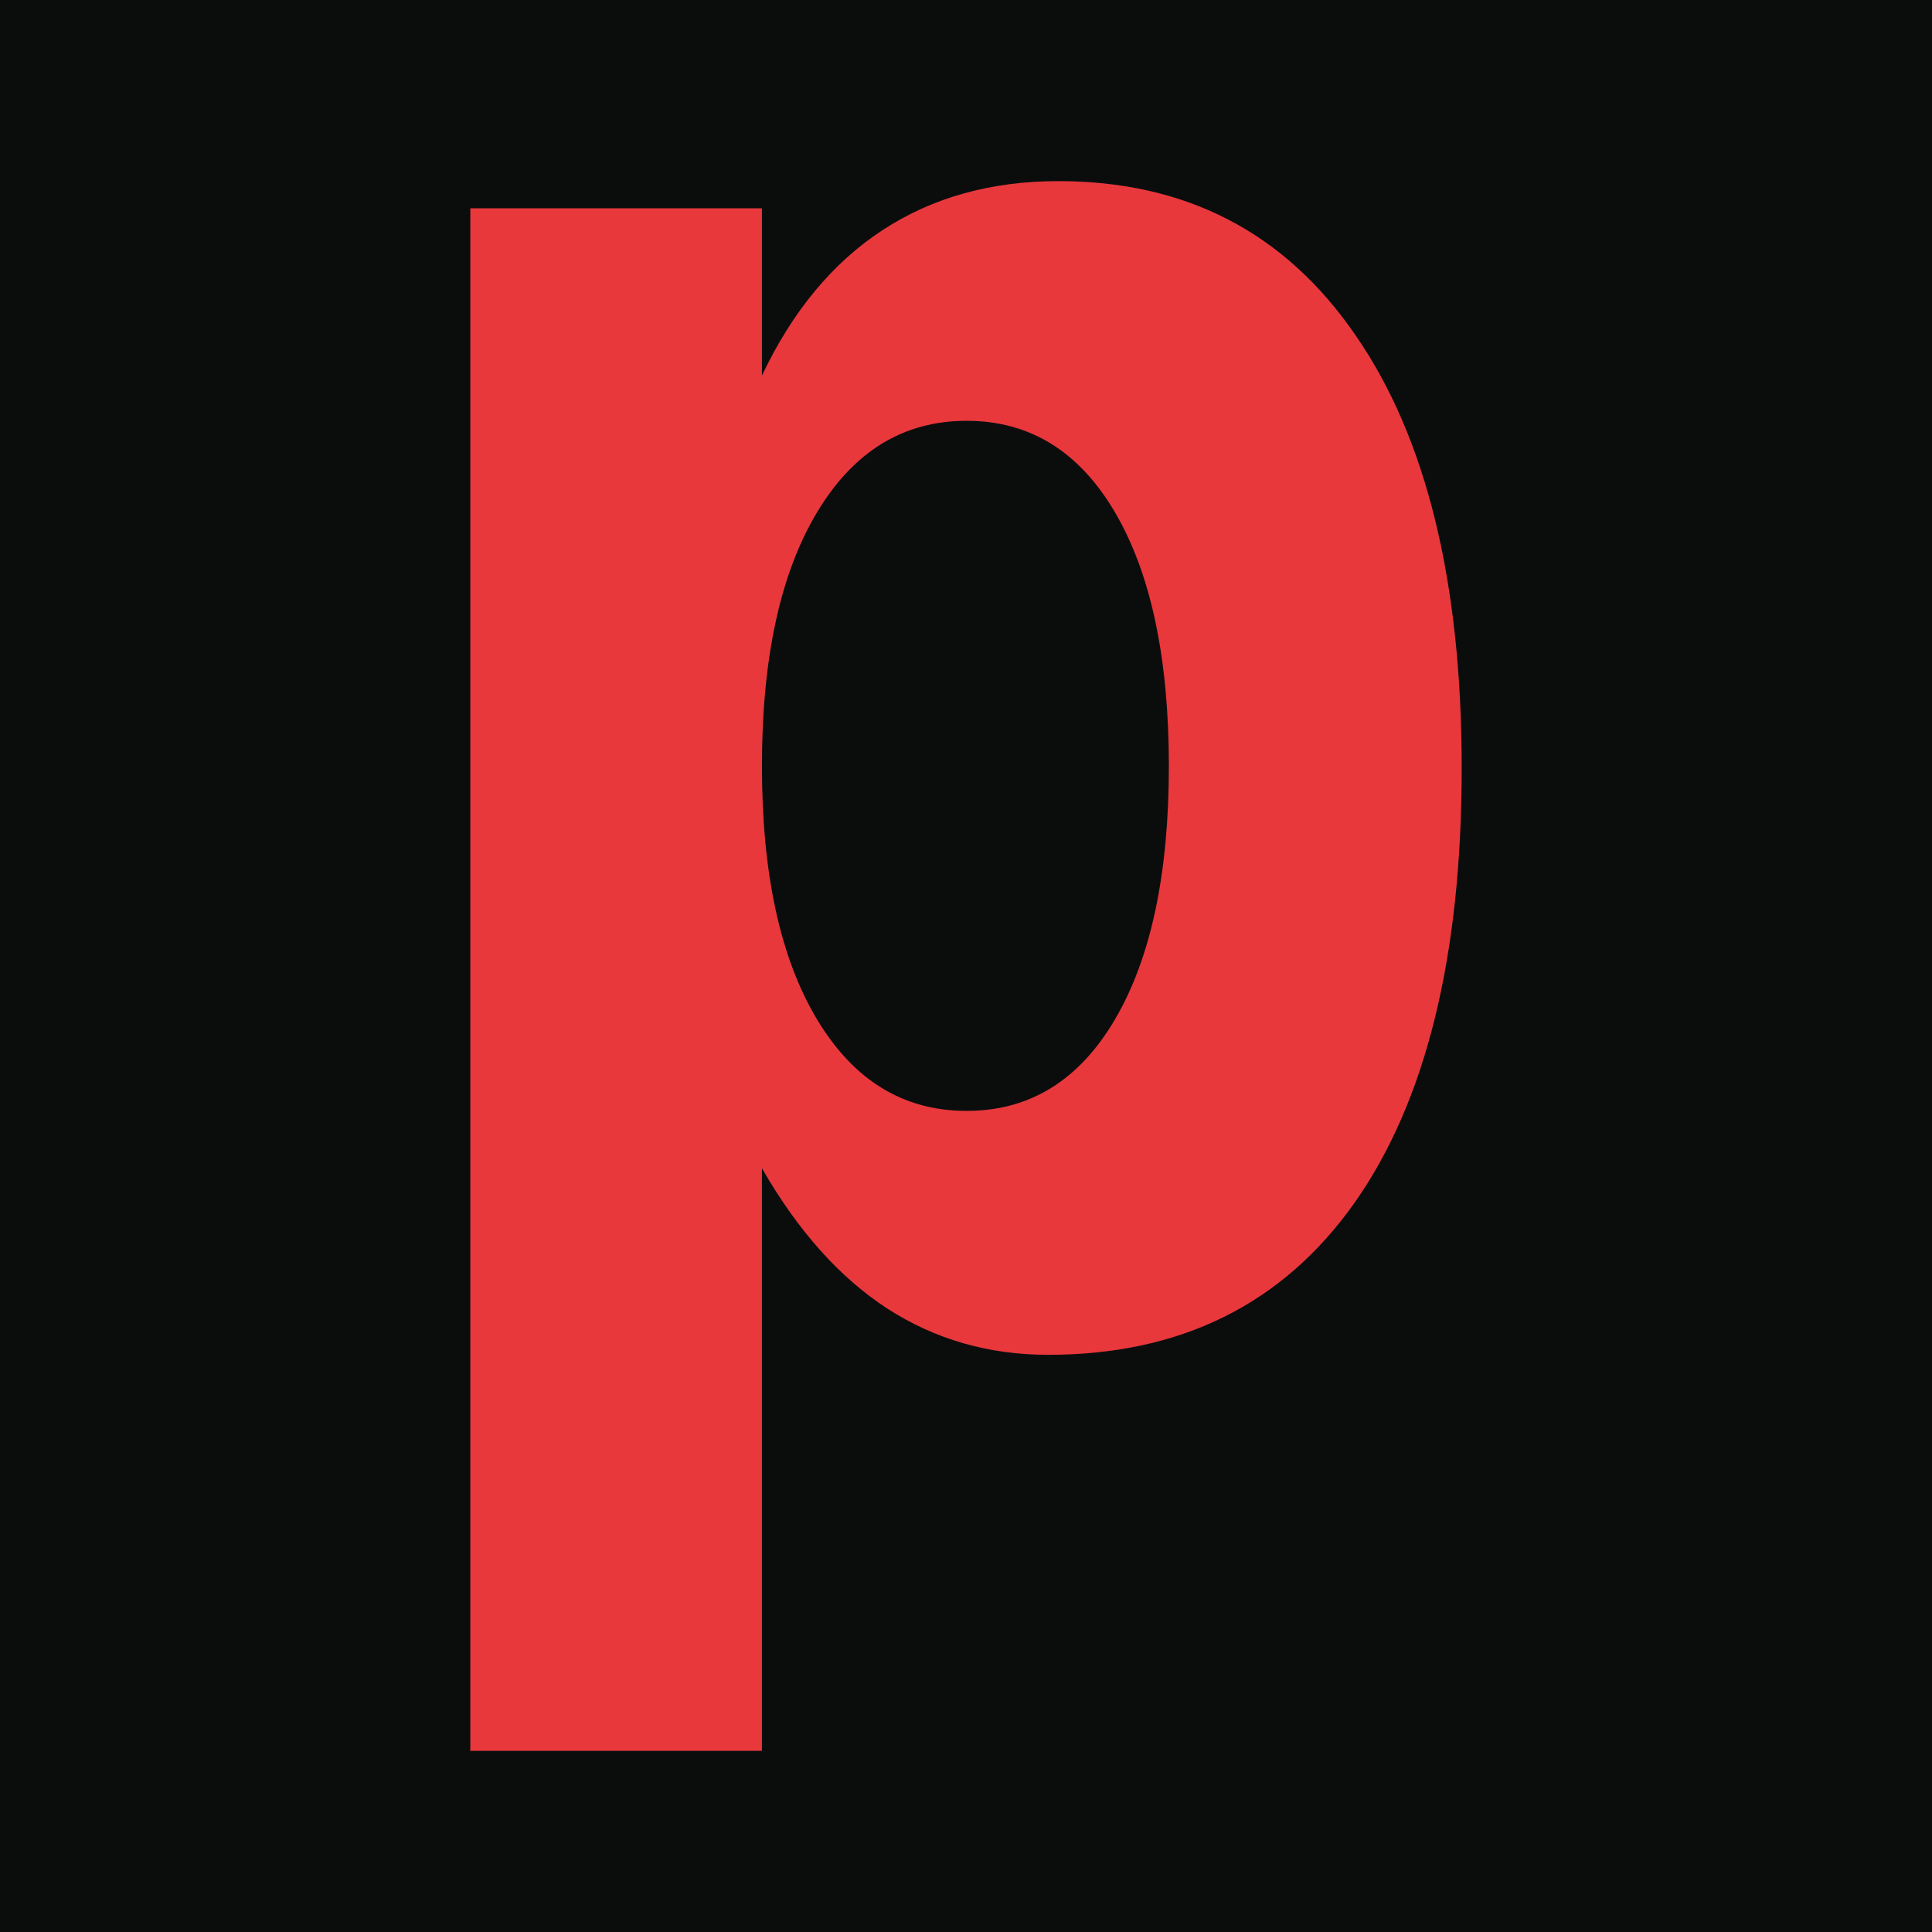
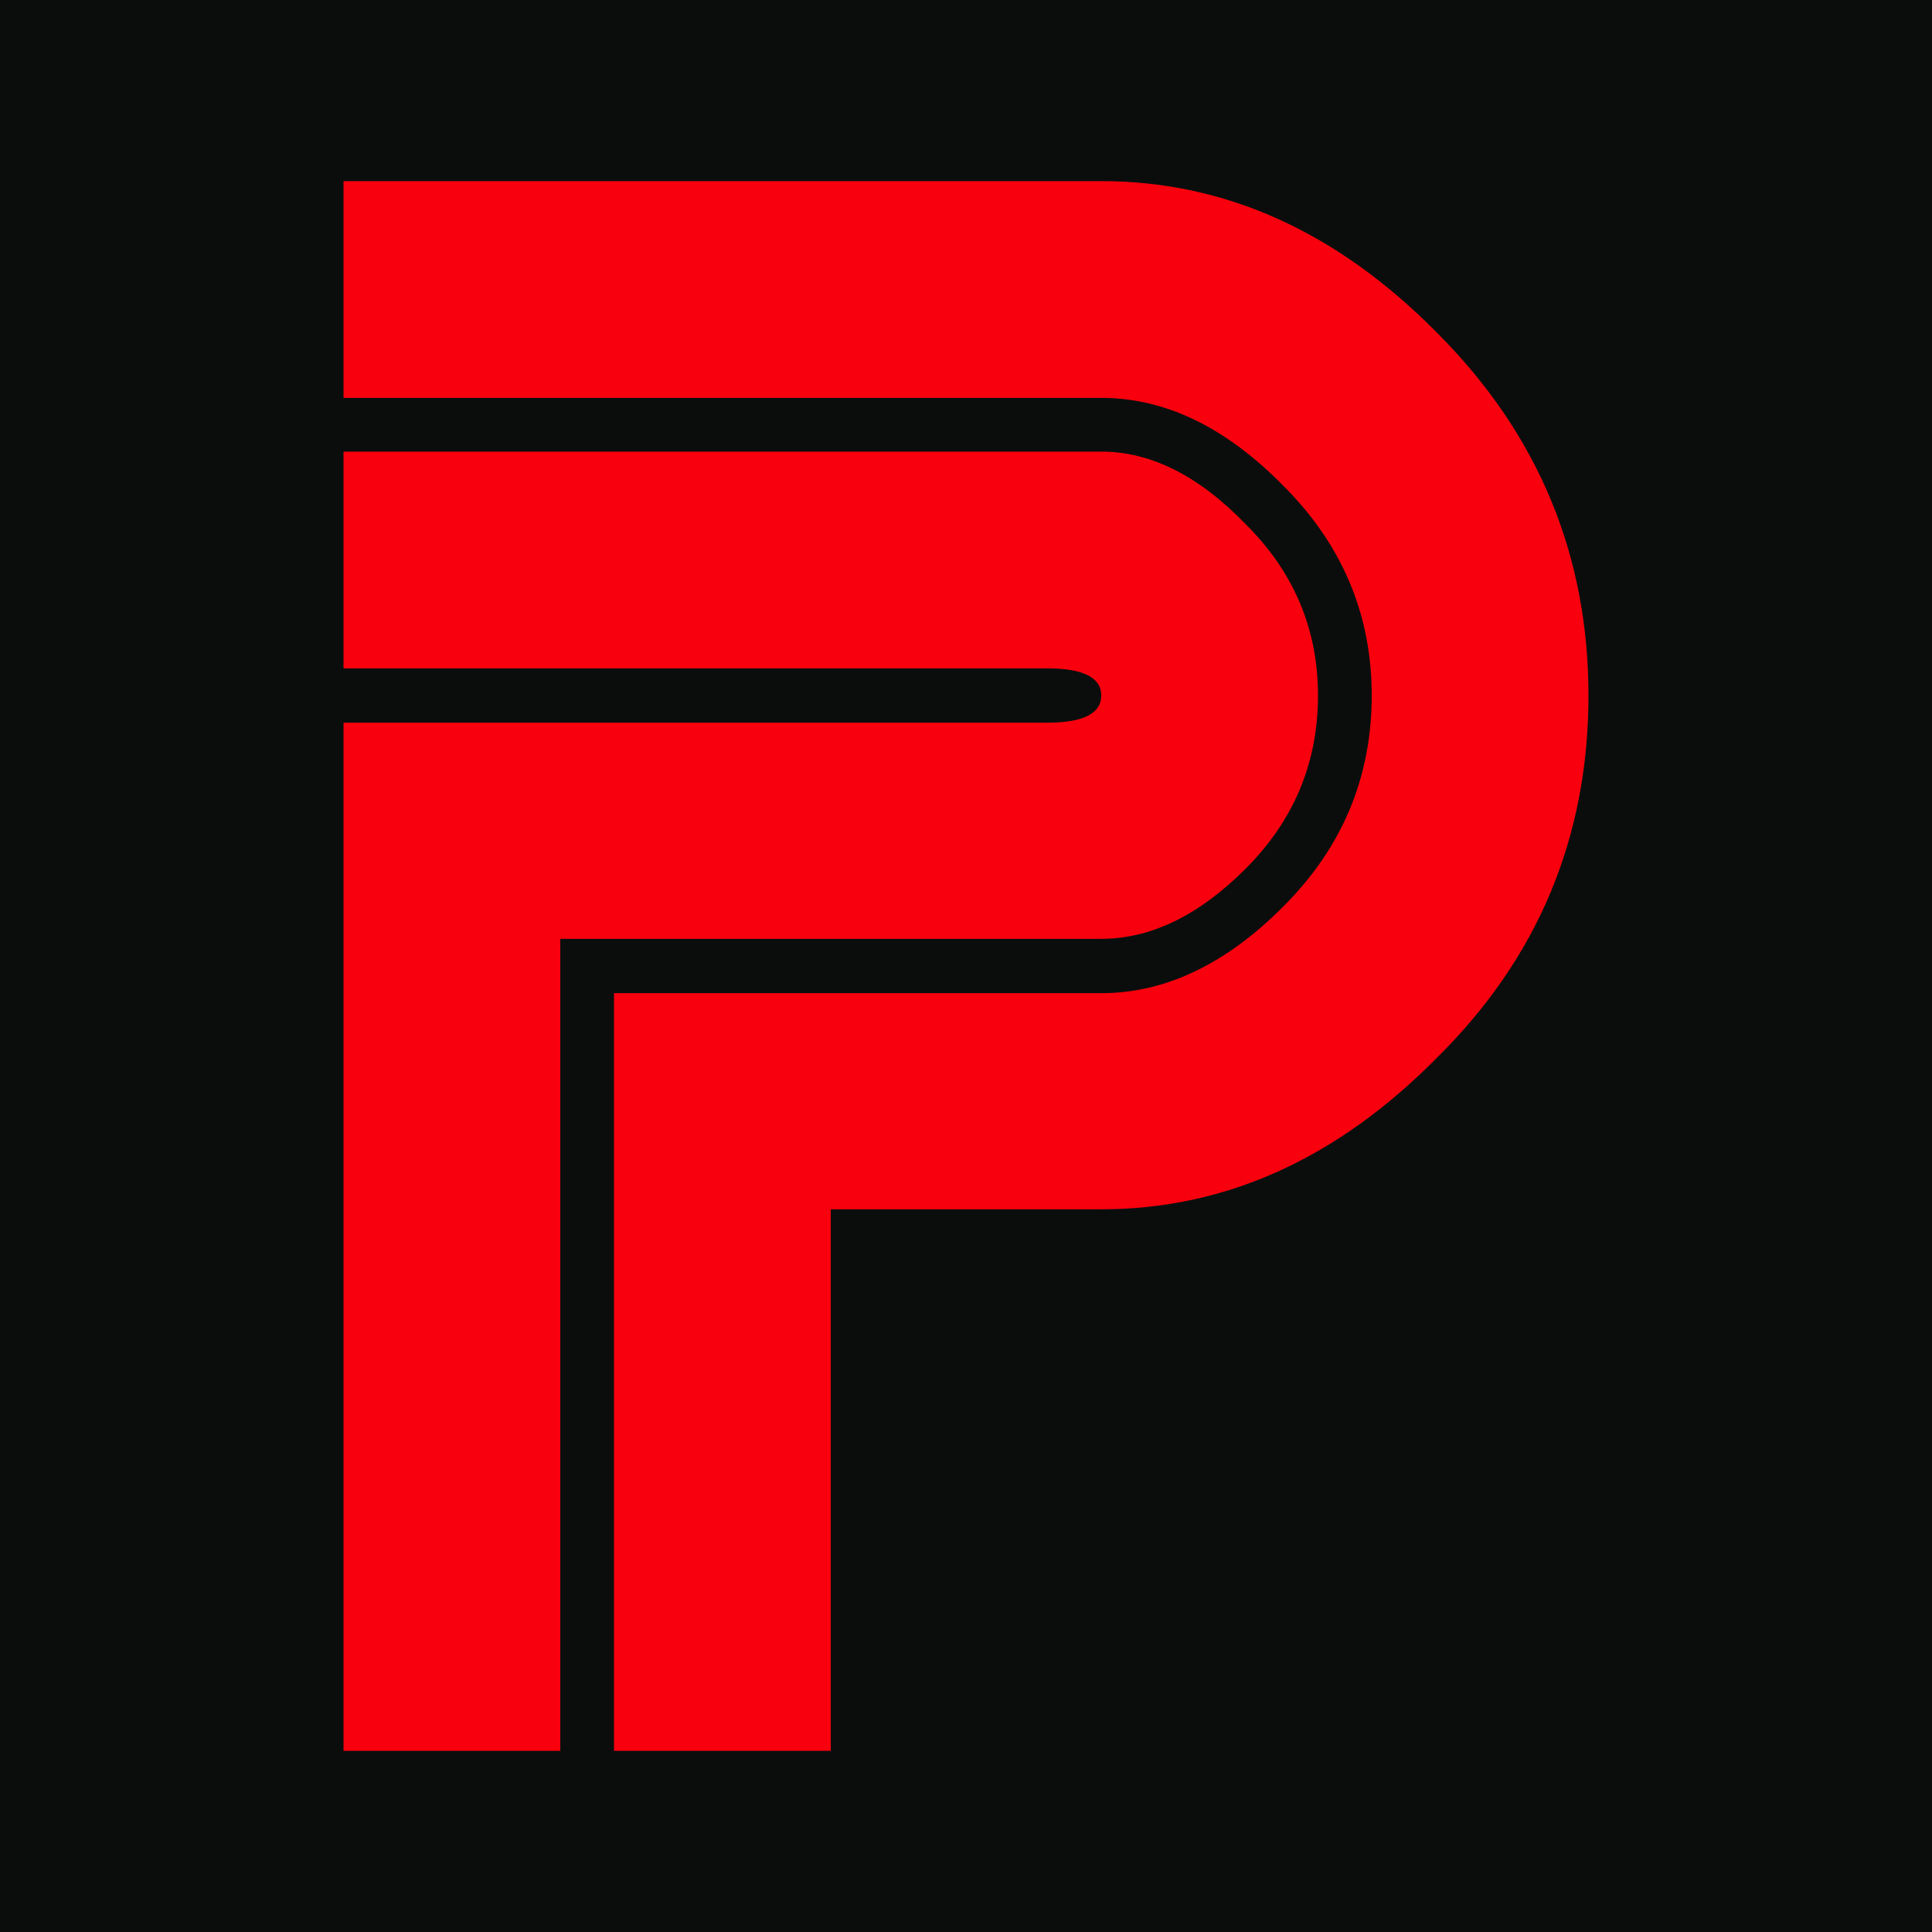
<svg xmlns="http://www.w3.org/2000/svg" viewBox="0 0 32 32">
  <rect width="32" height="32" fill="#0b0d0d" />
-   <path d="M12.62 19.35V29H7.79V3.45H12.62V6.22Q13.38 4.62 14.62 3.81Q15.86 3 17.53 3Q20.7 3 22.45 5.55Q24.21 8.09 24.21 12.72Q24.21 17.41 22.43 19.93Q20.65 22.44 17.36 22.44Q15.88 22.44 14.69 21.67Q13.51 20.9 12.62 19.35ZM19.36 12.69Q19.36 10.01 18.47 8.49Q17.58 6.97 16.01 6.97Q14.44 6.97 13.53 8.49Q12.62 10.01 12.62 12.69Q12.62 15.36 13.53 16.88Q14.44 18.4 16.01 18.4Q17.58 18.4 18.47 16.88Q19.36 15.36 19.36 12.69Z" fill="#e8383c" />
+   <path d="M5.69 29Q5.69 26.01 5.69 17.08Q5.69 15.79 5.69 11.97Q8.62 11.97 17.34 11.97Q18.24 11.97 18.24 11.52Q18.24 11.07 17.34 11.07Q13.46 11.07 5.69 11.07Q5.69 10.17 5.69 7.48Q8.83 7.48 18.24 7.48Q19.47 7.48 20.63 8.68Q21.83 9.87 21.83 11.52Q21.83 13.19 20.63 14.39Q19.47 15.55 18.24 15.55Q15.25 15.55 9.28 15.55Q9.28 18.93 9.28 29Q8.38 29 5.69 29ZM5.69 6.59Q5.69 5.96 5.69 4.08Q5.69 3.81 5.69 3Q8.83 3 18.24 3Q21.32 3 23.8 5.51Q26.31 8.02 26.31 11.52Q26.31 15.04 23.8 17.52Q21.32 20.03 18.24 20.03Q16.75 20.03 13.76 20.03Q13.76 22.28 13.76 29Q12.86 29 10.17 29Q10.17 25.86 10.17 16.45Q12.2 16.45 18.24 16.45Q19.83 16.45 21.26 15.01Q22.72 13.55 22.72 11.52Q22.72 9.51 21.26 8.05Q19.83 6.59 18.24 6.59Q14.06 6.59 5.69 6.59Z" fill="#f8000d" />
</svg>
